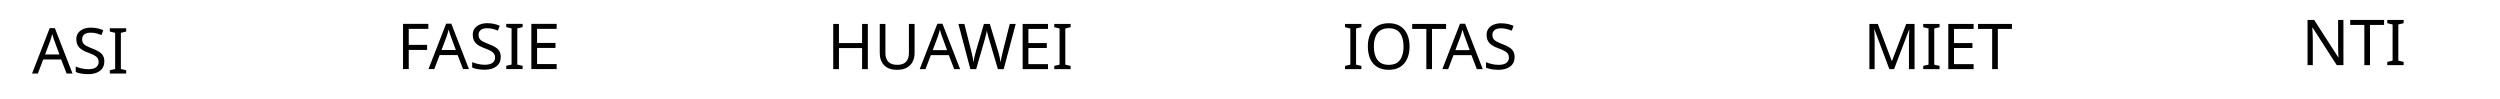
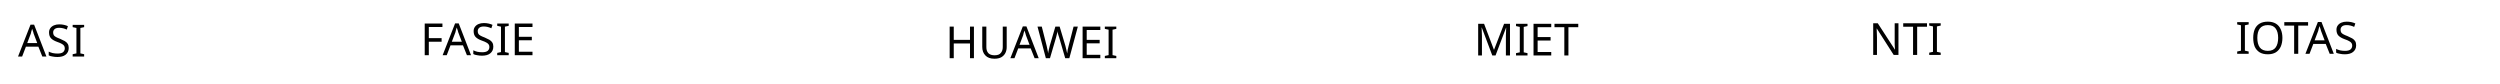
- <svg xmlns="http://www.w3.org/2000/svg" width="2526" height="100" viewBox="0 0 668.337 26.458" version="1.1" id="svg8">
+ <svg xmlns="http://www.w3.org/2000/svg" width="900" height="30" viewBox="0 0 238.125 7.938" version="1.1" id="svg8">
  <defs id="defs2" />
-   <g id="layer1" transform="translate(0,-270.5417)">
+   <g id="layer1" transform="translate(0,-289.0625)">
    <text xml:space="preserve" style="font-style:normal;font-variant:normal;font-weight:normal;font-stretch:normal;font-size:7.056px;line-height:1.25;font-family:Montserrat;-inkscape-font-specification:Montserrat;text-align:center;letter-spacing:0px;word-spacing:0px;text-anchor:middle;fill:#000000;fill-opacity:1;stroke:none;stroke-width:0.265" x="33.262" y="284.149" id="text817">
      <tspan id="tspan815" x="33.262" y="290.634" style="stroke-width:0.265" />
    </text>
    <text xml:space="preserve" style="font-style:normal;font-variant:normal;font-weight:normal;font-stretch:normal;font-size:7.056px;line-height:1.25;font-family:Montserrat;-inkscape-font-specification:Montserrat;text-align:center;letter-spacing:0px;word-spacing:0px;text-anchor:middle;fill:#000000;fill-opacity:1;stroke:none;stroke-width:0.265" x="261.56" y="114.06" id="text821">
      <tspan id="tspan819" x="261.56" y="120.544" style="stroke-width:0.265" />
    </text>
-     <text xml:space="preserve" style="font-style:normal;font-variant:normal;font-weight:normal;font-stretch:normal;font-size:16.933px;line-height:1.25;font-family:Montserrat;-inkscape-font-specification:Montserrat;text-align:center;letter-spacing:0px;word-spacing:0px;text-anchor:middle;fill:#000000;fill-opacity:1;stroke:none;stroke-width:0.265" x="32.506" y="290.196" id="text825">
-       <tspan id="tspan823" x="32.506" y="290.196" style="stroke-width:0.265">ASI</tspan>
+     <text xml:space="preserve" style="font-style:normal;font-variant:normal;font-weight:normal;font-stretch:normal;font-size:4.233px;line-height:1.25;font-family:Montserrat;-inkscape-font-specification:Montserrat;text-align:center;letter-spacing:0px;word-spacing:0px;text-anchor:middle;fill:#000000;fill-opacity:1;stroke:none;stroke-width:0.265" x="7.696" y="294.444" id="text825">
+       <tspan id="tspan823" x="7.696" y="294.444" style="stroke-width:0.265">ASI</tspan>
    </text>
-     <text xml:space="preserve" style="font-style:normal;font-variant:normal;font-weight:normal;font-stretch:normal;font-size:16.933px;line-height:1.25;font-family:Montserrat;-inkscape-font-specification:Montserrat;text-align:center;letter-spacing:0px;word-spacing:0px;text-anchor:middle;fill:#000000;fill-opacity:1;stroke:none;stroke-width:0.265" x="138.969" y="289.006" id="text825-5">
-       <tspan id="tspan823-5" x="138.969" y="289.006" style="stroke-width:0.265">FASIE</tspan>
+     <text xml:space="preserve" style="font-style:normal;font-variant:normal;font-weight:normal;font-stretch:normal;font-size:4.233px;line-height:1.25;font-family:Montserrat;-inkscape-font-specification:Montserrat;text-align:center;letter-spacing:0px;word-spacing:0px;text-anchor:middle;fill:#000000;fill-opacity:1;stroke:none;stroke-width:0.265" x="48.261" y="294.323" id="text825-5">
+       <tspan id="tspan823-5" x="48.261" y="294.323" style="stroke-width:0.265">FASIE</tspan>
    </text>
-     <text xml:space="preserve" style="font-style:normal;font-variant:normal;font-weight:normal;font-stretch:normal;font-size:16.933px;line-height:1.25;font-family:Montserrat;-inkscape-font-specification:Montserrat;text-align:center;letter-spacing:0px;word-spacing:0px;text-anchor:middle;fill:#000000;fill-opacity:1;stroke:none;stroke-width:0.265" x="265.017" y="289.029" id="text825-2">
-       <tspan id="tspan823-7" x="265.017" y="289.029" style="stroke-width:0.265">HUAWEI</tspan>
+     <text xml:space="preserve" style="font-style:normal;font-variant:normal;font-weight:normal;font-stretch:normal;font-size:4.233px;line-height:1.25;font-family:Montserrat;-inkscape-font-specification:Montserrat;text-align:center;letter-spacing:0px;word-spacing:0px;text-anchor:middle;fill:#000000;fill-opacity:1;stroke:none;stroke-width:0.265" x="101.026" y="294.612" id="text825-2">
+       <tspan id="tspan823-7" x="101.026" y="294.612" style="stroke-width:0.265">HUAWEI</tspan>
    </text>
-     <text xml:space="preserve" style="font-style:normal;font-variant:normal;font-weight:normal;font-stretch:normal;font-size:16.933px;line-height:1.25;font-family:Montserrat;-inkscape-font-specification:Montserrat;text-align:center;letter-spacing:0px;word-spacing:0px;text-anchor:middle;fill:#000000;fill-opacity:1;stroke:none;stroke-width:0.265" x="393.306" y="289.029" id="text825-9">
-       <tspan id="tspan823-9" x="393.306" y="289.029" style="stroke-width:0.265">IOTAS</tspan>
+     <text xml:space="preserve" style="font-style:normal;font-variant:normal;font-weight:normal;font-stretch:normal;font-size:4.233px;line-height:1.25;font-family:Montserrat;-inkscape-font-specification:Montserrat;text-align:center;letter-spacing:0px;word-spacing:0px;text-anchor:middle;fill:#000000;fill-opacity:1;stroke:none;stroke-width:0.265" x="221.528" y="294.188" id="text825-9">
+       <tspan id="tspan823-9" x="221.528" y="294.188" style="stroke-width:0.265">IOTAS</tspan>
    </text>
-     <text xml:space="preserve" style="font-style:normal;font-variant:normal;font-weight:normal;font-stretch:normal;font-size:16.933px;line-height:1.25;font-family:Montserrat;-inkscape-font-specification:Montserrat;text-align:center;letter-spacing:0px;word-spacing:0px;text-anchor:middle;fill:#000000;fill-opacity:1;stroke:none;stroke-width:0.265" x="529.079" y="289.029" id="text825-0">
-       <tspan id="tspan823-58" x="529.079" y="289.029" style="stroke-width:0.265">MIET</tspan>
+     <text xml:space="preserve" style="font-style:normal;font-variant:normal;font-weight:normal;font-stretch:normal;font-size:4.233px;line-height:1.25;font-family:Montserrat;-inkscape-font-specification:Montserrat;text-align:center;letter-spacing:0px;word-spacing:0px;text-anchor:middle;fill:#000000;fill-opacity:1;stroke:none;stroke-width:0.265" x="148.133" y="294.345" id="text825-0">
+       <tspan id="tspan823-58" x="148.133" y="294.345" style="stroke-width:0.265">MIET</tspan>
    </text>
-     <text xml:space="preserve" style="font-style:normal;font-variant:normal;font-weight:normal;font-stretch:normal;font-size:16.933px;line-height:1.25;font-family:Montserrat;-inkscape-font-specification:Montserrat;text-align:center;letter-spacing:0px;word-spacing:0px;text-anchor:middle;fill:#000000;fill-opacity:1;stroke:none;stroke-width:0.265" x="640.263" y="287.96" id="text825-3">
-       <tspan id="tspan823-8" x="640.263" y="287.96" style="stroke-width:0.265">NTI</tspan>
+     <text xml:space="preserve" style="font-style:normal;font-variant:normal;font-weight:normal;font-stretch:normal;font-size:4.233px;line-height:1.25;font-family:Montserrat;-inkscape-font-specification:Montserrat;text-align:center;letter-spacing:0px;word-spacing:0px;text-anchor:middle;fill:#000000;fill-opacity:1;stroke:none;stroke-width:0.265" x="184.275" y="294.299" id="text825-3">
+       <tspan id="tspan823-8" x="184.275" y="294.299" style="stroke-width:0.265">NTI</tspan>
    </text>
  </g>
</svg>
